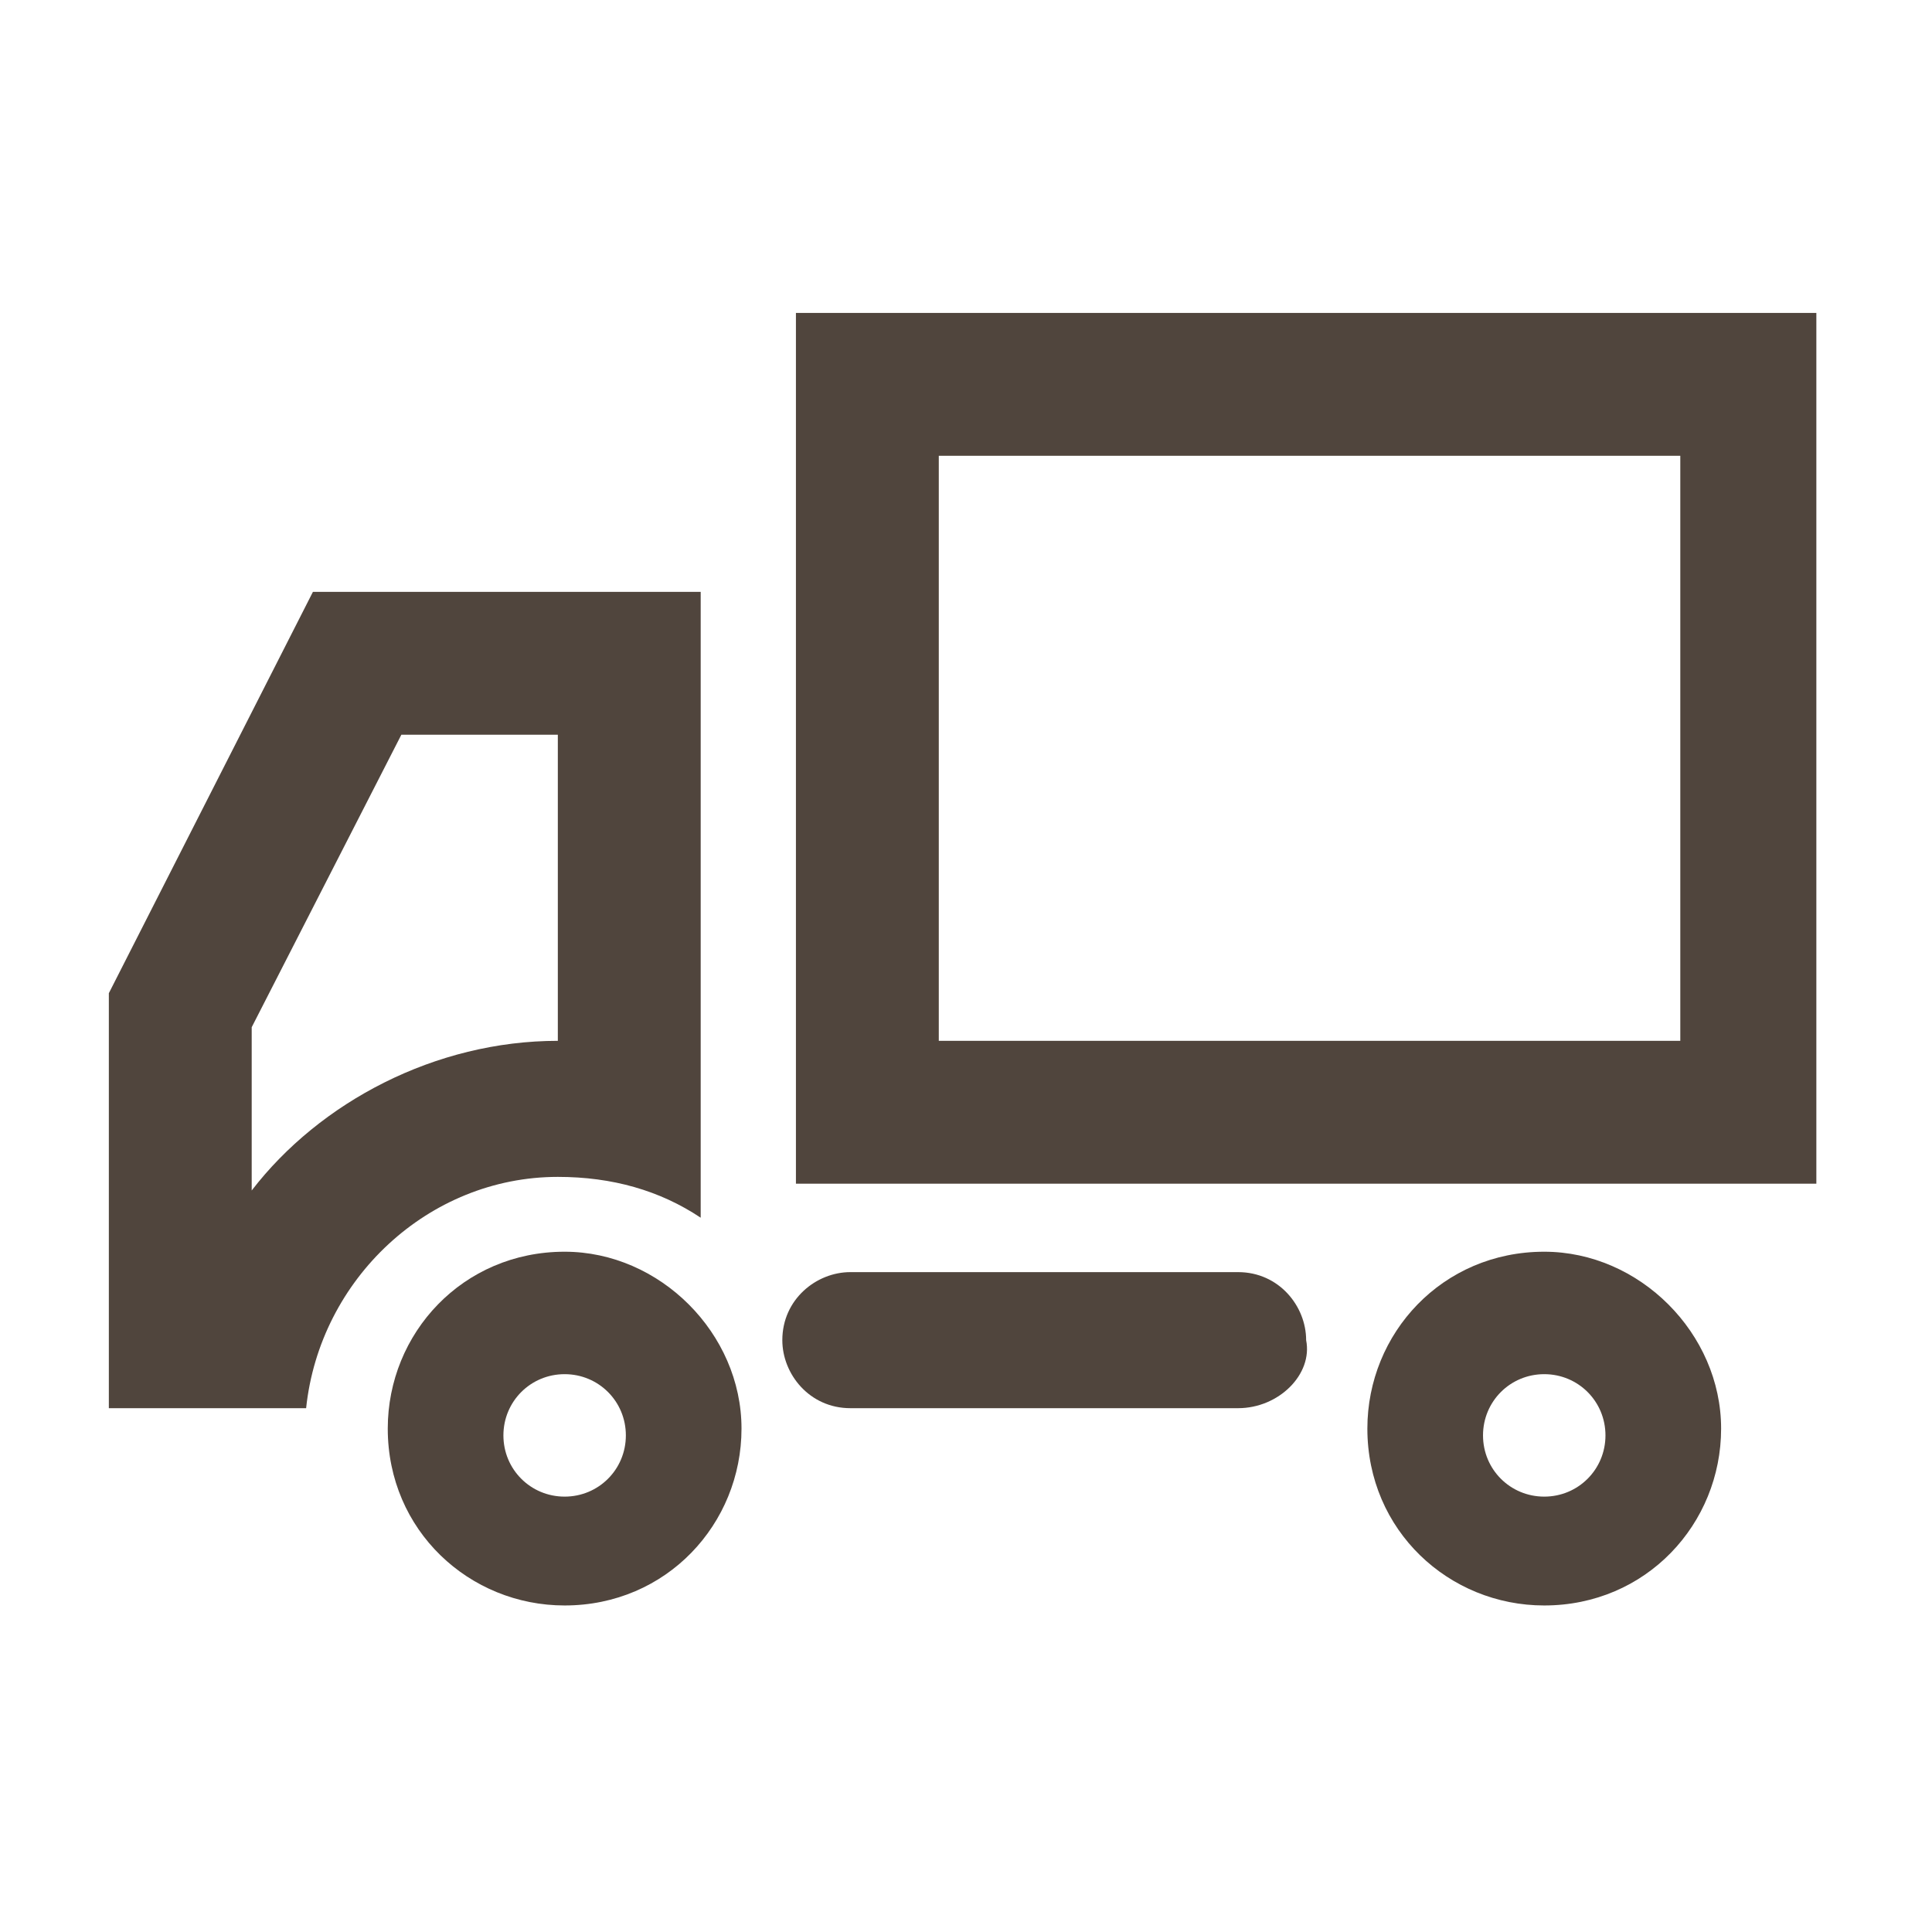
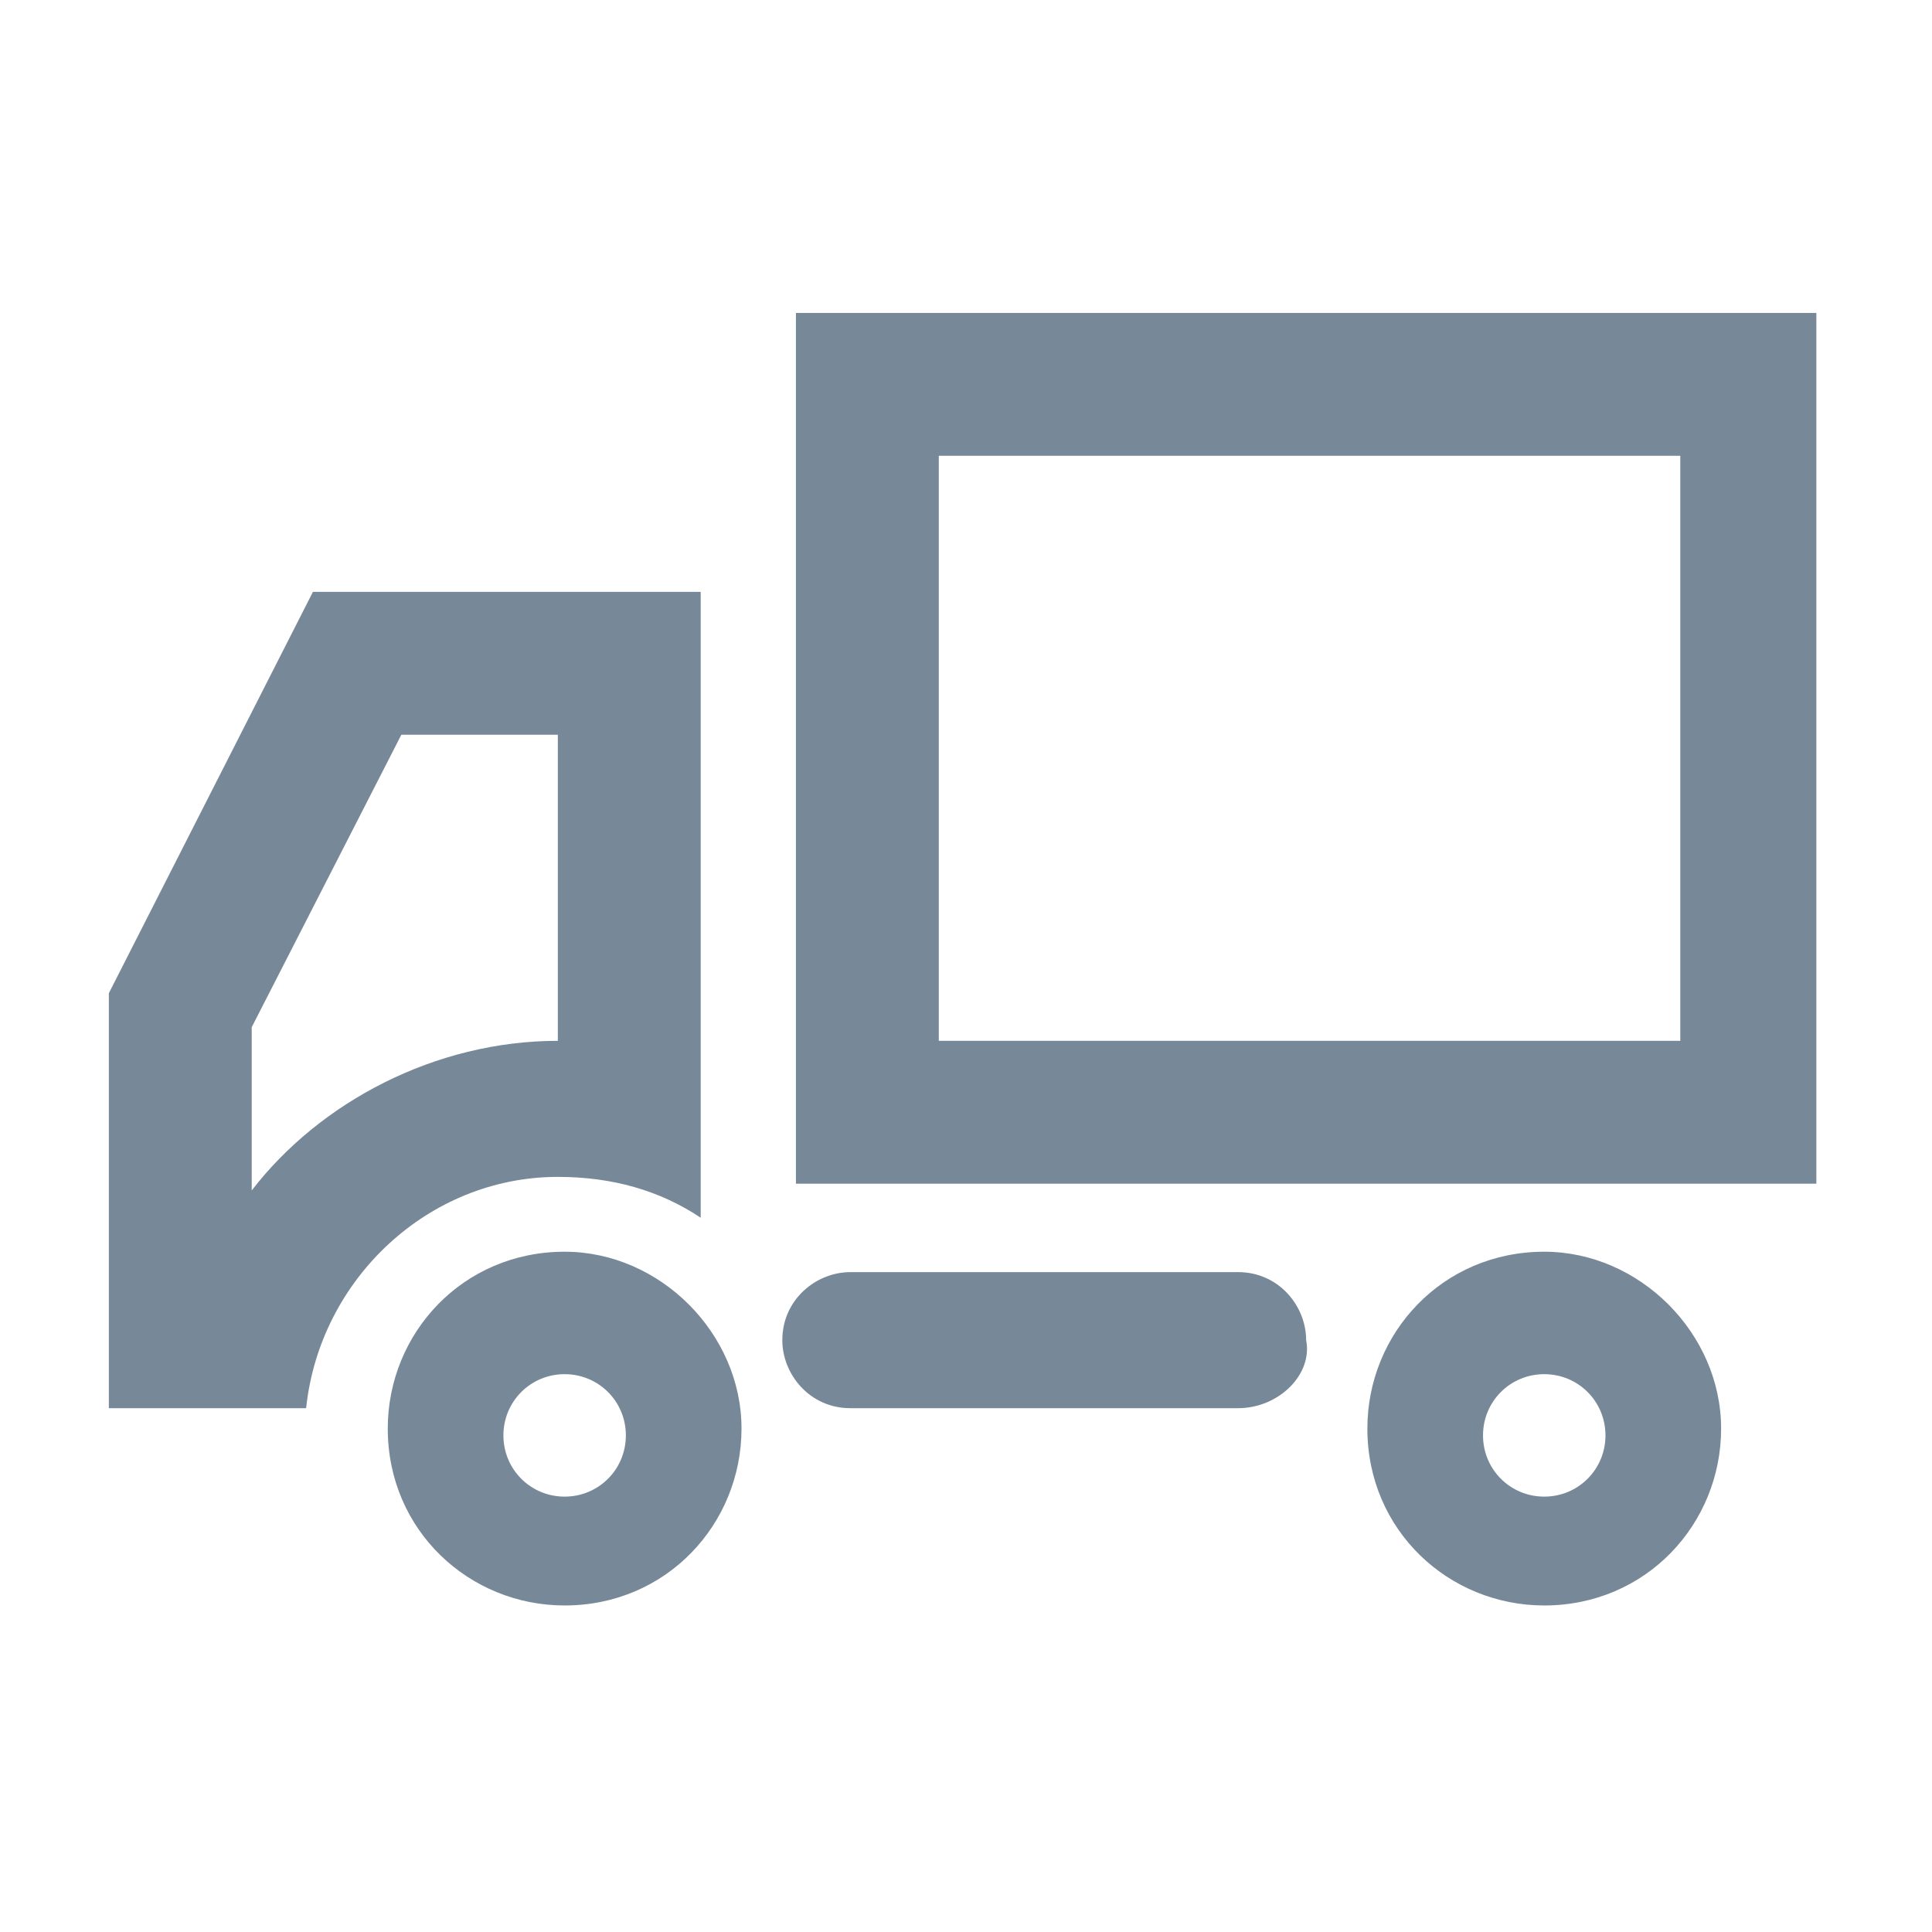
<svg xmlns="http://www.w3.org/2000/svg" version="1.1" id="Layer_1" x="0px" y="0px" viewBox="0 0 28.4 28.4" enable-background="new 0 0 28.4 28.4" xml:space="preserve">
  <g>
-     <path fill="#50453D" d="M24.7,6.7v8.6H13.8V6.7H24.7 M26.7,4.6h-15v12.8h15V4.6L26.7,4.6z" />
+     <path fill="#778899" d="M24.7,6.7v8.6H13.8V6.7H24.7 M26.7,4.6h-15v12.8h15V4.6L26.7,4.6z" />
    <g>
-       <path fill="#50453D" d="M18.2,20.7h-5.7c-0.6,0-1-0.5-1-1c0-0.6,0.5-1,1-1h5.7c0.6,0,1,0.5,1,1C19.3,20.2,18.8,20.7,18.2,20.7    L18.2,20.7z" />
+       <path fill="#778899" d="M18.2,20.7h-5.7c-0.6,0-1-0.5-1-1c0-0.6,0.5-1,1-1h5.7c0.6,0,1,0.5,1,1C19.3,20.2,18.8,20.7,18.2,20.7    L18.2,20.7z" />
    </g>
-     <path fill="#50453D" d="M22.7,20.2c0.5,0,0.9,0.4,0.9,0.9c0,0.5-0.4,0.9-0.9,0.9c-0.5,0-0.9-0.4-0.9-0.9   C21.8,20.6,22.2,20.2,22.7,20.2 M22.7,18.4c-1.5,0-2.6,1.2-2.6,2.6c0,1.5,1.2,2.6,2.6,2.6c1.5,0,2.6-1.2,2.6-2.6   C25.3,19.6,24.1,18.4,22.7,18.4L22.7,18.4z" />
-     <path fill="#50453D" d="M8.2,10.8v4.5c-1.8,0-3.5,0.9-4.5,2.2v-2.4l2.2-4.3H8.2 M10.3,8.7H4.6l-3,5.9v6.1h2.9   c0.2-1.9,1.8-3.4,3.7-3.4c0.8,0,1.5,0.2,2.1,0.6V8.7L10.3,8.7z" />
-     <path fill="#50453D" d="M8.3,20.2c0.5,0,0.9,0.4,0.9,0.9c0,0.5-0.4,0.9-0.9,0.9c-0.5,0-0.9-0.4-0.9-0.9C7.4,20.6,7.8,20.2,8.3,20.2    M8.3,18.4c-1.5,0-2.6,1.2-2.6,2.6c0,1.5,1.2,2.6,2.6,2.6c1.5,0,2.6-1.2,2.6-2.6C10.9,19.6,9.7,18.4,8.3,18.4L8.3,18.4z" />
+     <path fill="#778899" d="M22.7,20.2c0.5,0,0.9,0.4,0.9,0.9c0,0.5-0.4,0.9-0.9,0.9c-0.5,0-0.9-0.4-0.9-0.9   C21.8,20.6,22.2,20.2,22.7,20.2 M22.7,18.4c-1.5,0-2.6,1.2-2.6,2.6c0,1.5,1.2,2.6,2.6,2.6c1.5,0,2.6-1.2,2.6-2.6   C25.3,19.6,24.1,18.4,22.7,18.4L22.7,18.4z" />
+     <path fill="#778899" d="M8.2,10.8v4.5c-1.8,0-3.5,0.9-4.5,2.2v-2.4l2.2-4.3H8.2 M10.3,8.7H4.6l-3,5.9v6.1h2.9   c0.2-1.9,1.8-3.4,3.7-3.4c0.8,0,1.5,0.2,2.1,0.6V8.7L10.3,8.7z" />
+     <path fill="#778899" d="M8.3,20.2c0.5,0,0.9,0.4,0.9,0.9c0,0.5-0.4,0.9-0.9,0.9c-0.5,0-0.9-0.4-0.9-0.9C7.4,20.6,7.8,20.2,8.3,20.2    M8.3,18.4c-1.5,0-2.6,1.2-2.6,2.6c0,1.5,1.2,2.6,2.6,2.6c1.5,0,2.6-1.2,2.6-2.6C10.9,19.6,9.7,18.4,8.3,18.4L8.3,18.4z" />
  </g>
</svg>
